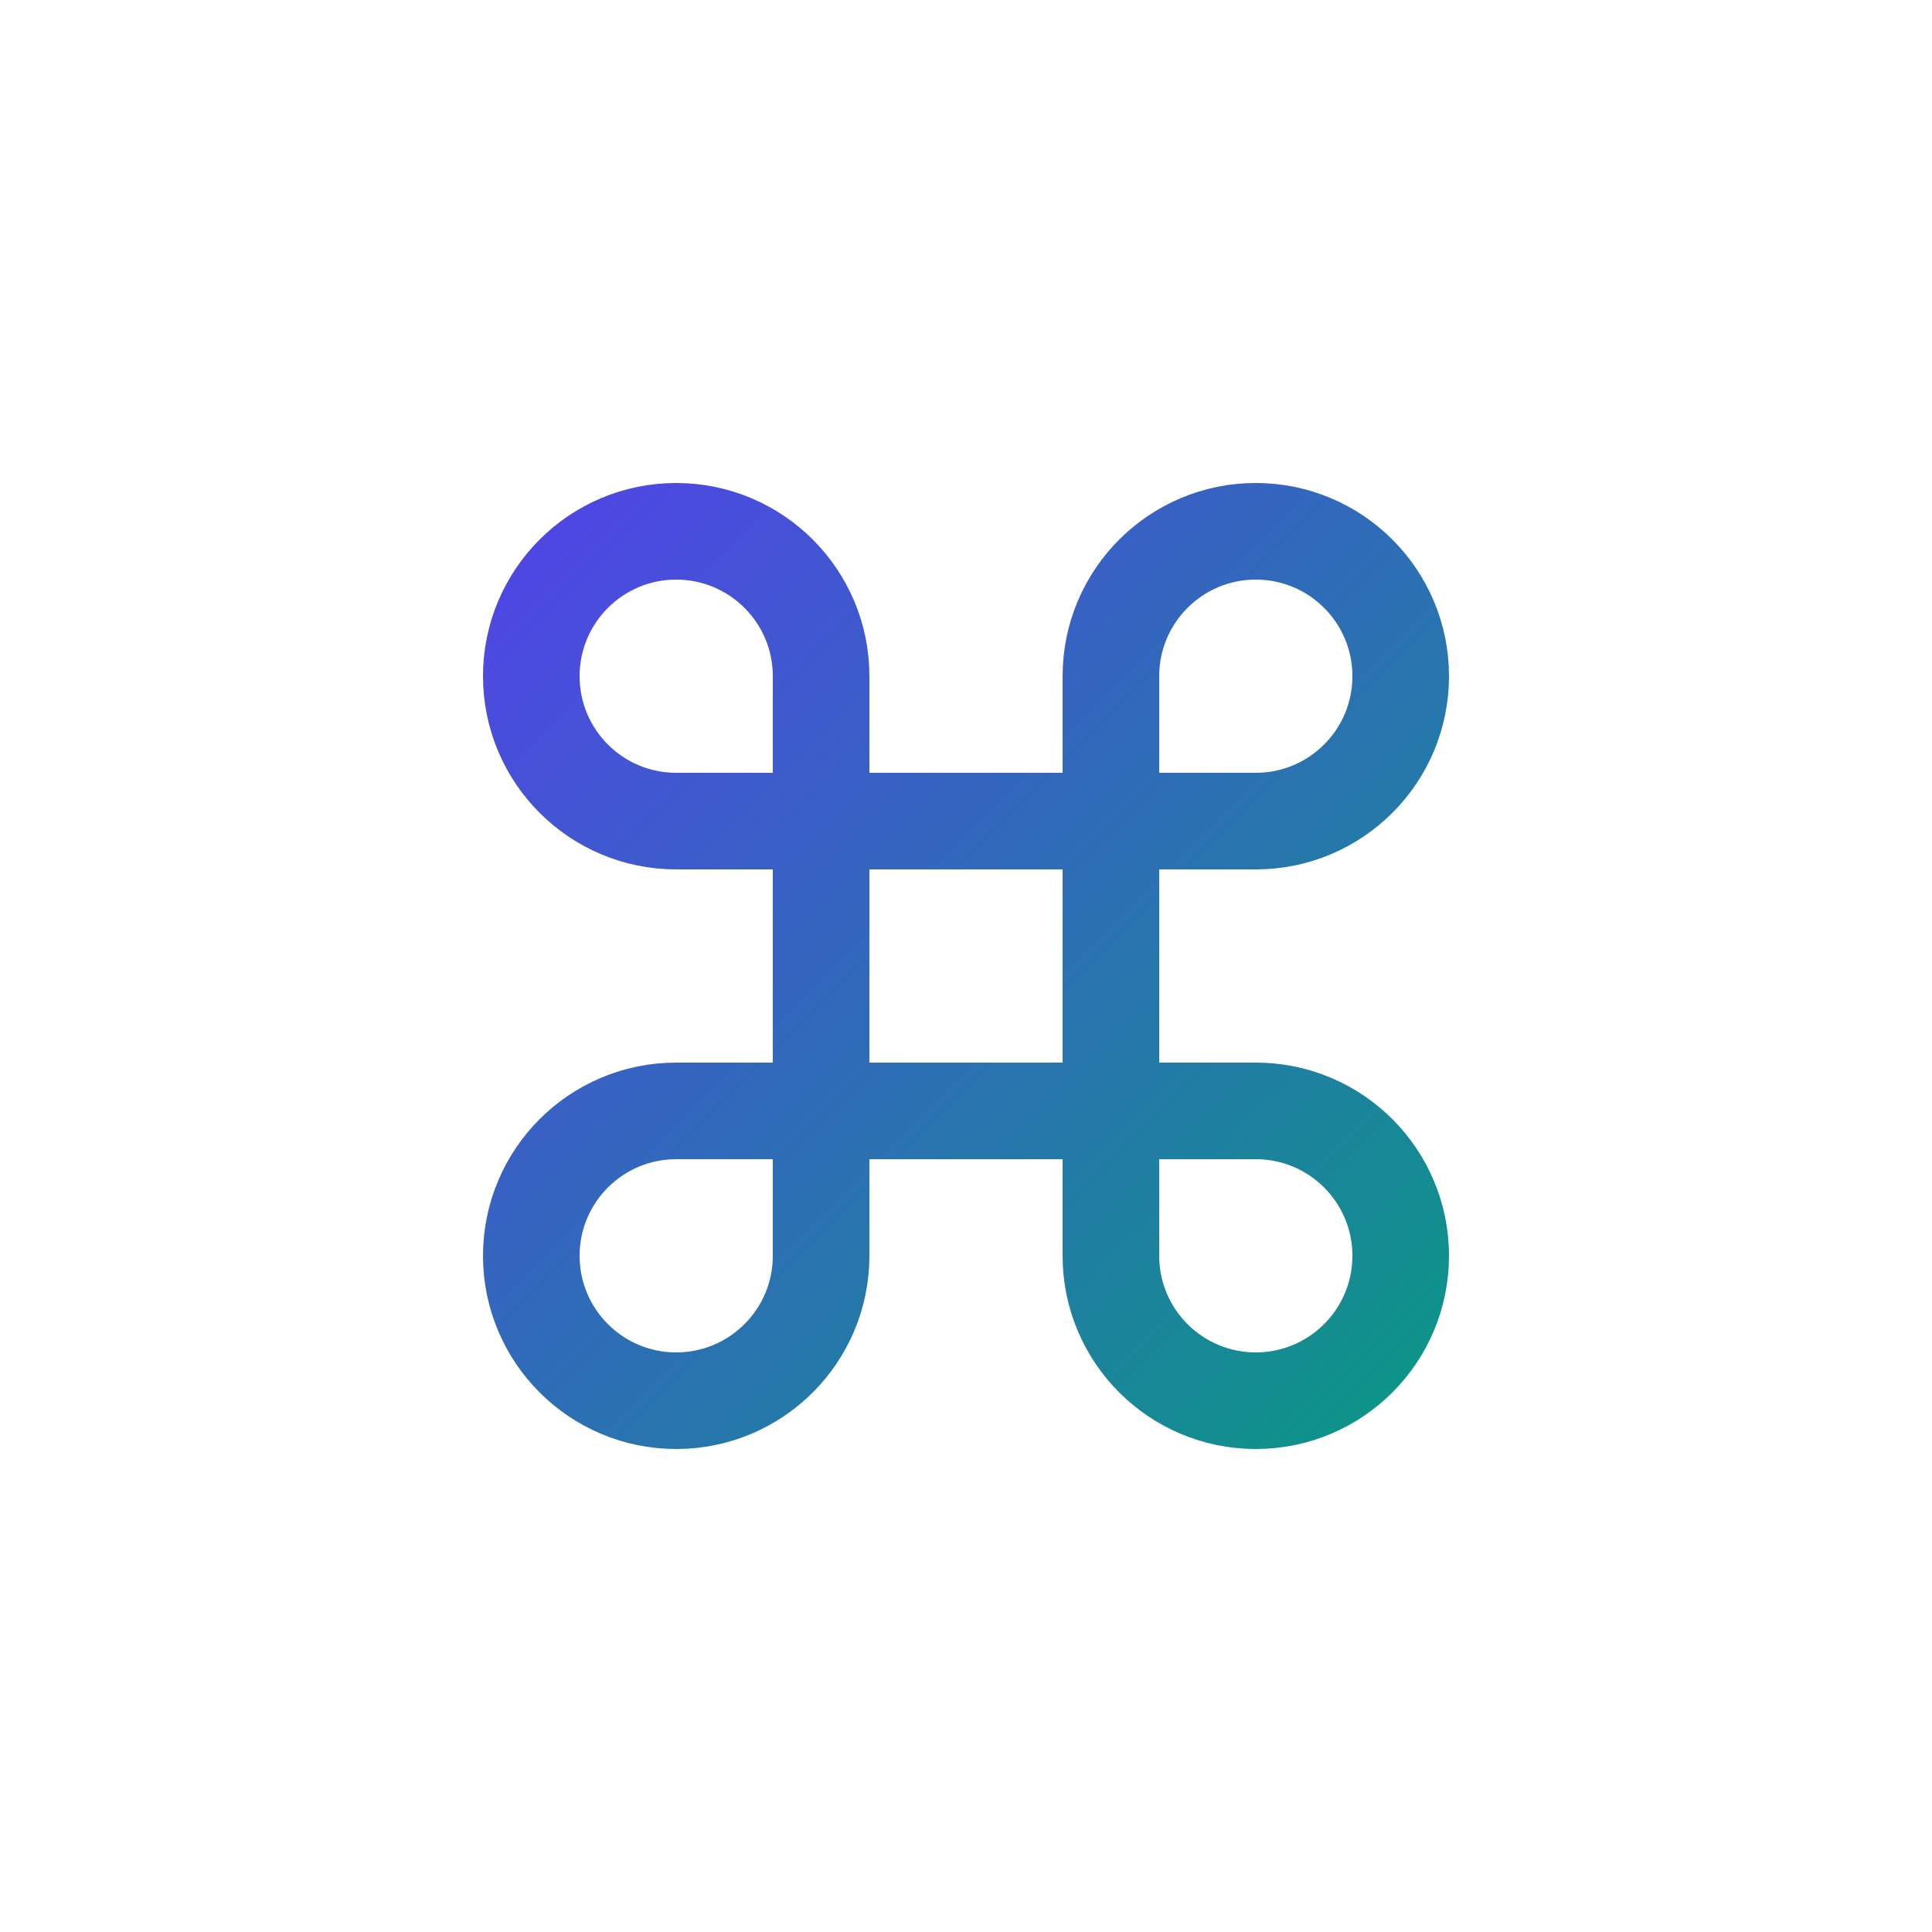
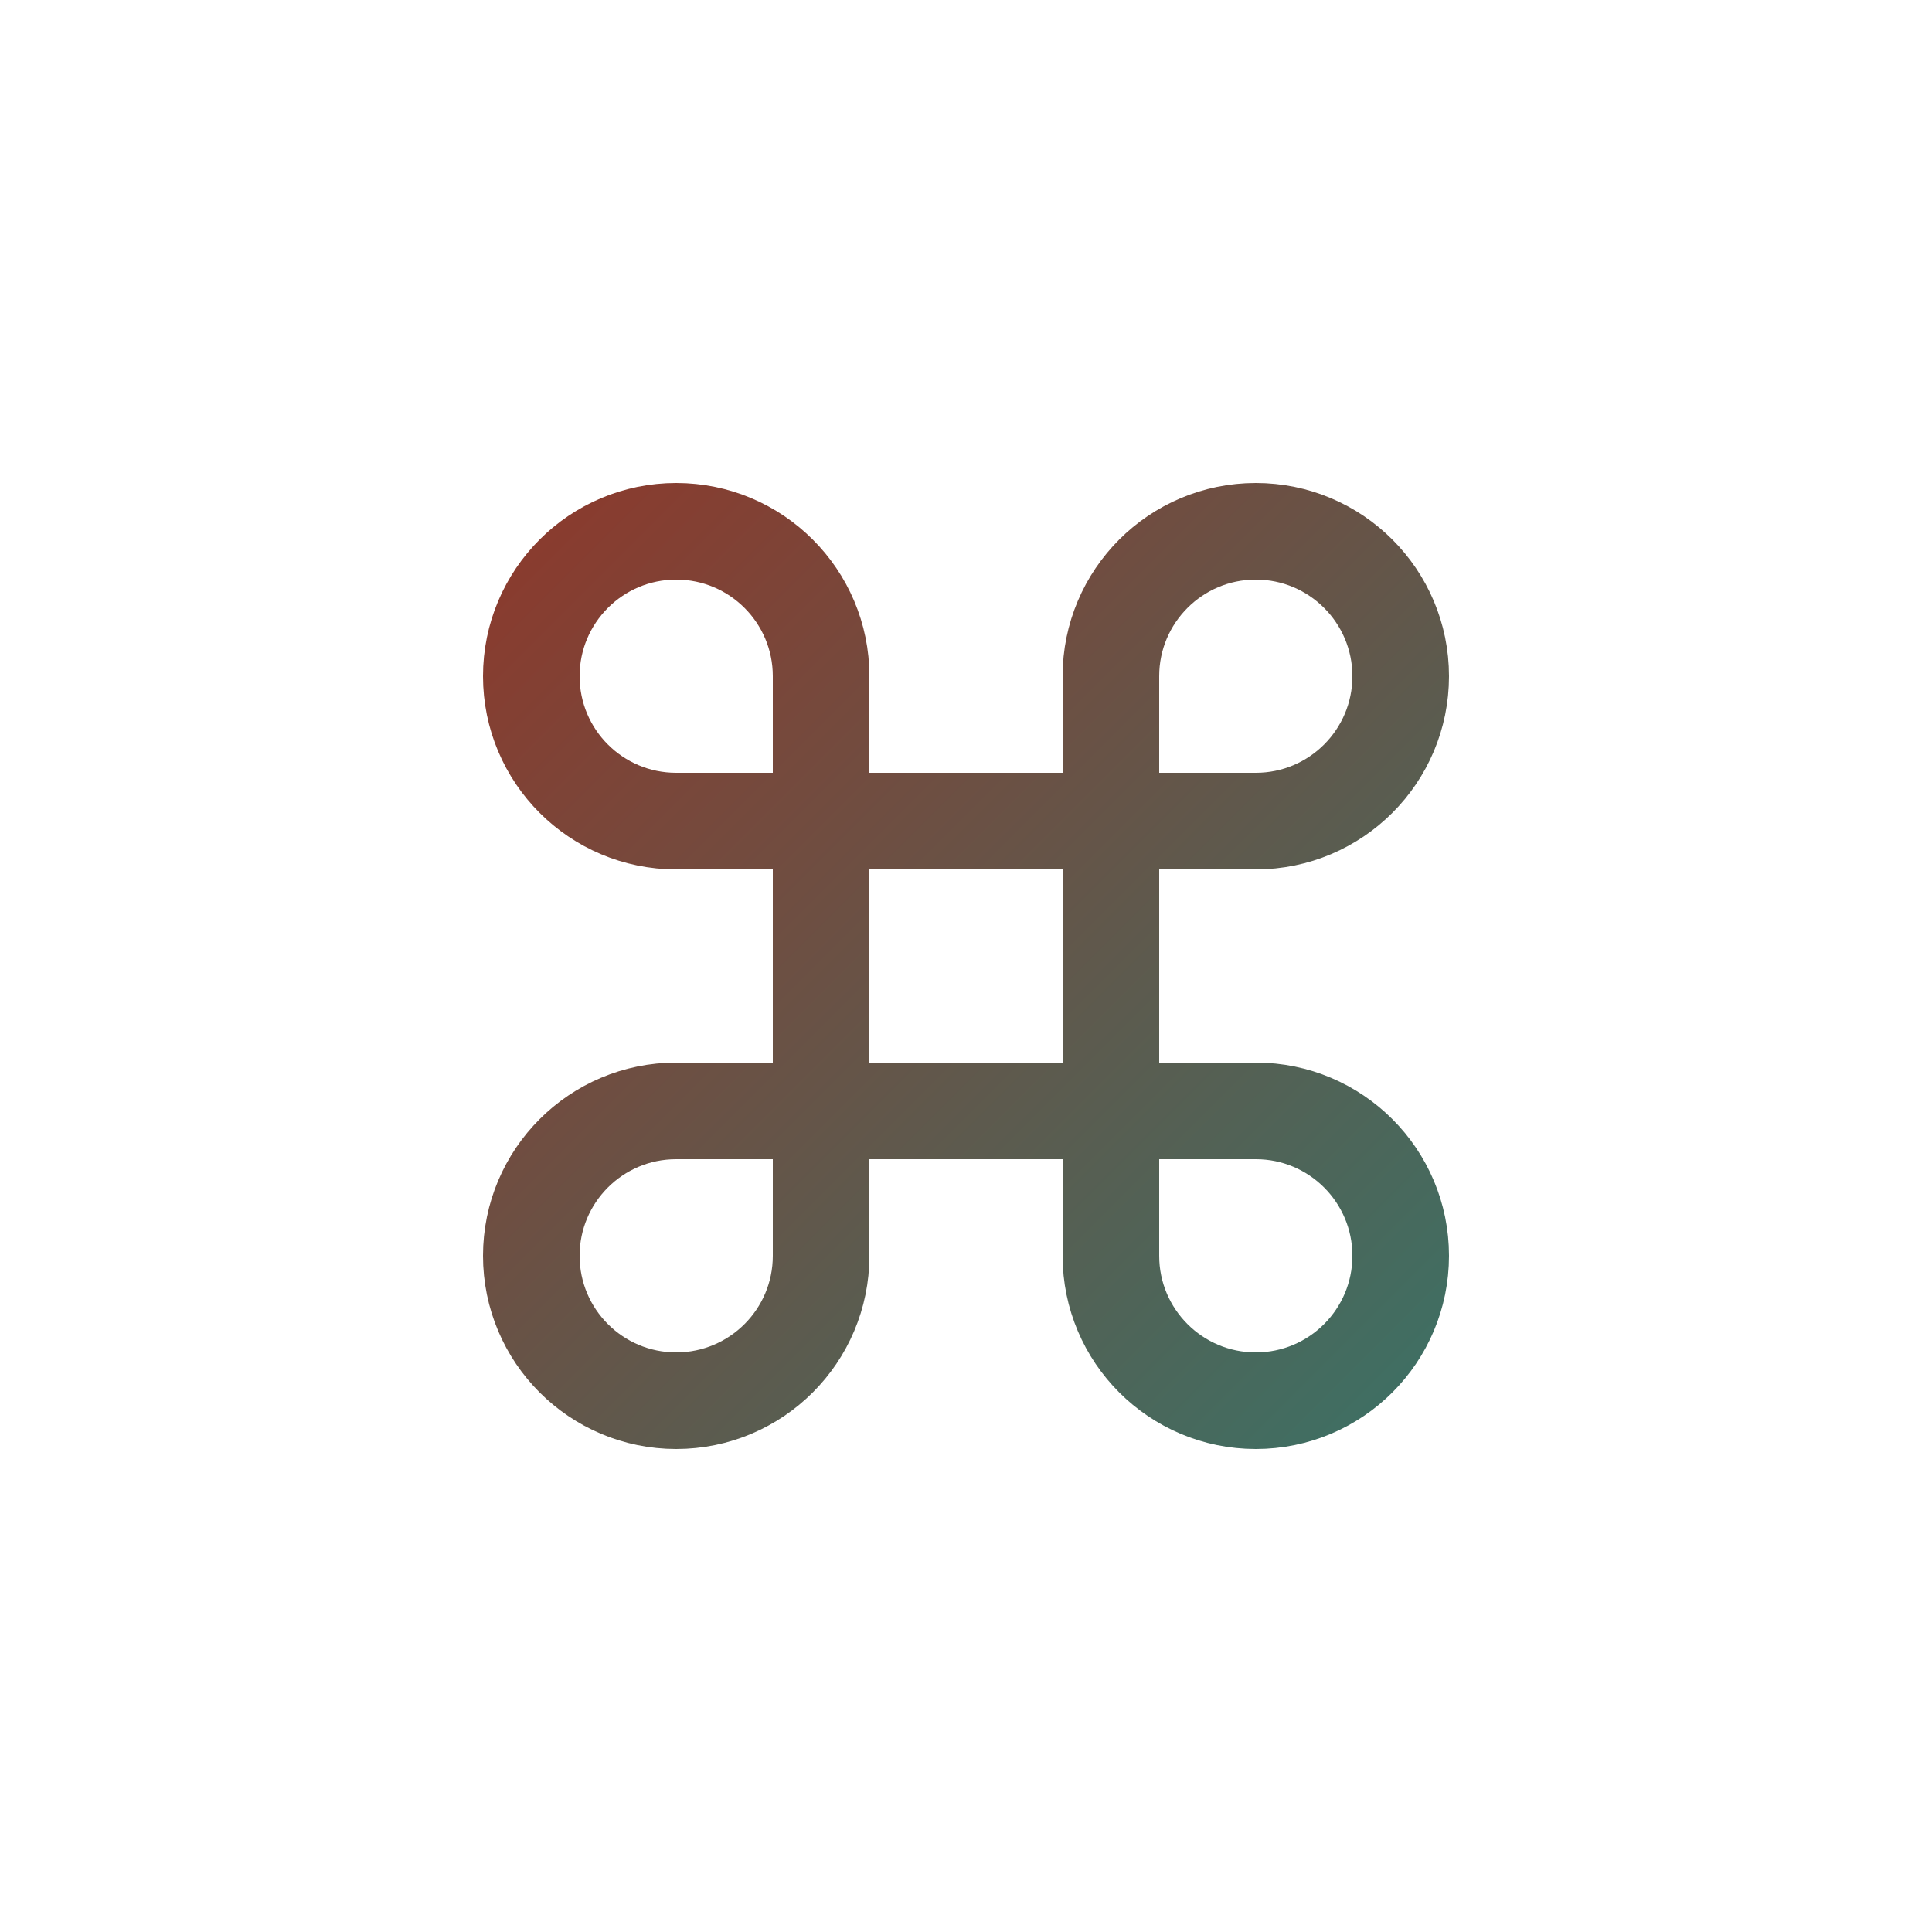
<svg xmlns="http://www.w3.org/2000/svg" viewBox="0 0 200 200">
  <defs>
    <linearGradient id="logo-grad" x1="0%" y1="0%" x2="100%" y2="100%">
-       <stop offset="0%" stop-color="#4f46e5" />
-       <stop offset="100%" stop-color="#0d9488" />
+       <stop offset="0%" stop-color="#8a3b2e" />
+       <stop offset="100%" stop-color="#3f6f63" />
    </linearGradient>
  </defs>
  <g transform="translate(50, 50)">
    <path d="M 35,20 L 35,80 A 15,15 0 1,1 20,65 L 80,65 A 15,15 0 1,1 65,80 L 65,20 A 15,15 0 1,1 80,35 L 20,35 A 15,15 0 1,1 35,20 Z" fill="none" stroke="url(#logo-grad)" stroke-width="10" stroke-linecap="round" stroke-linejoin="round" />
  </g>
</svg>
